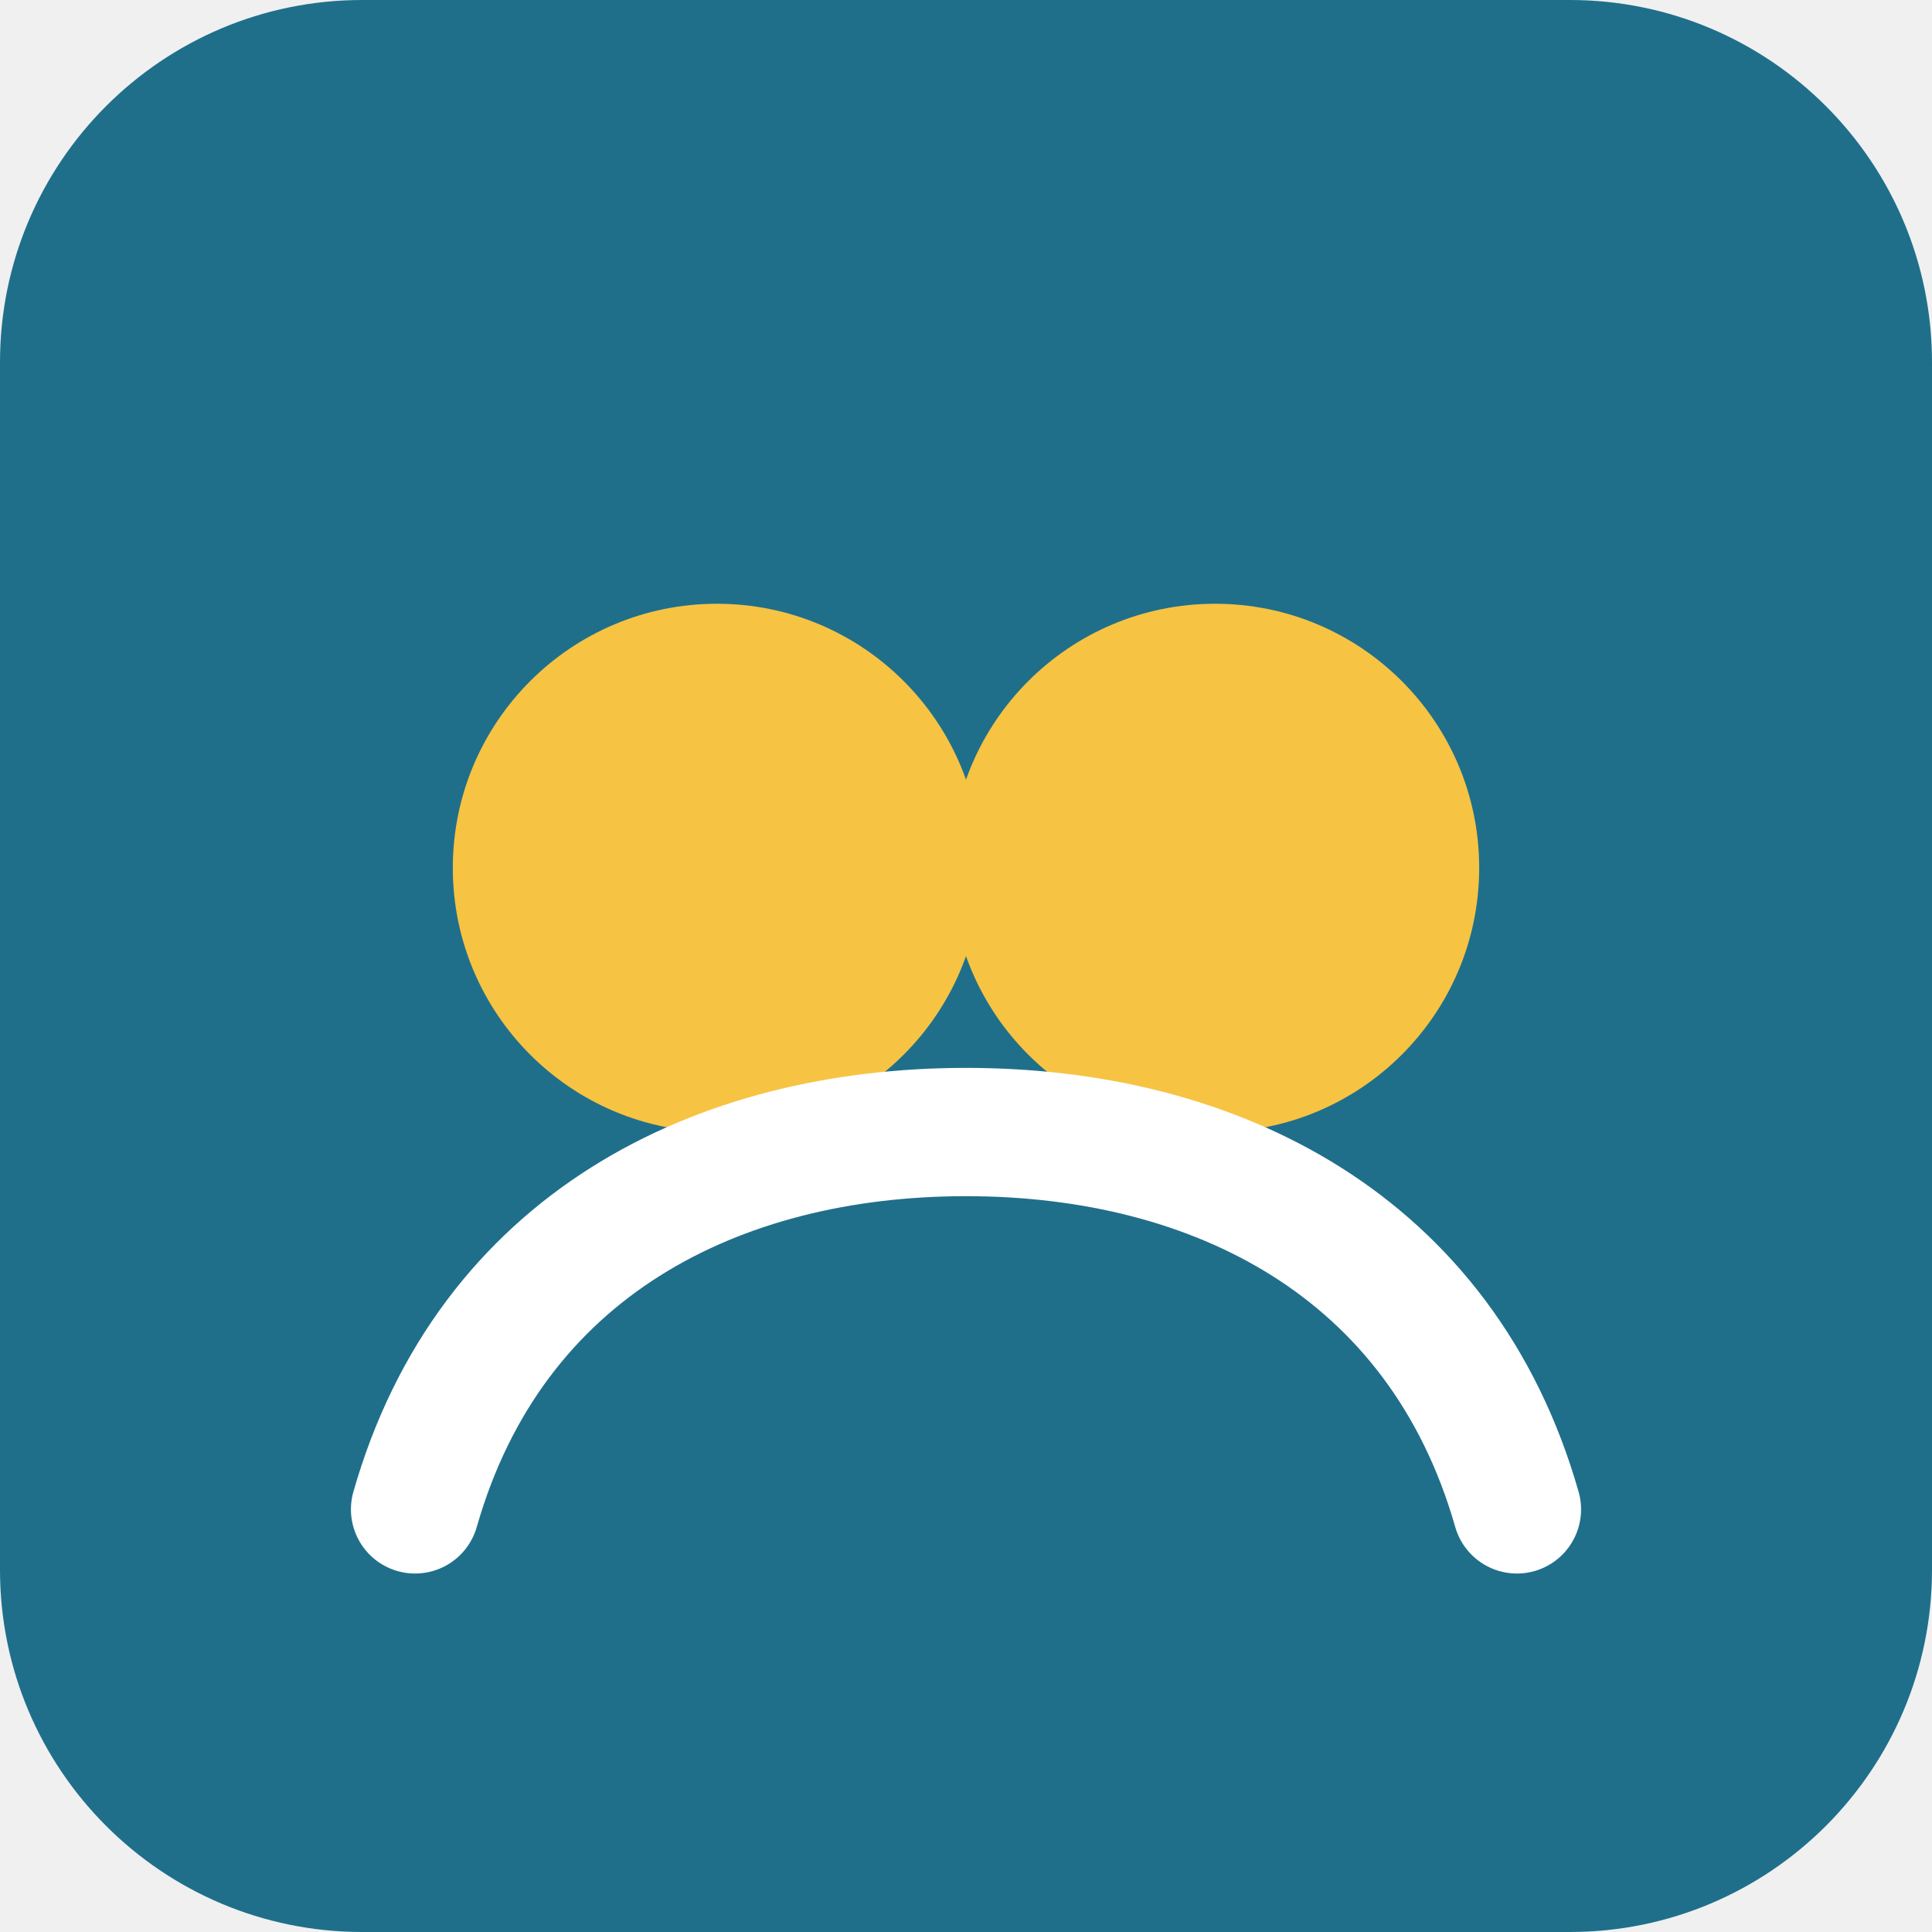
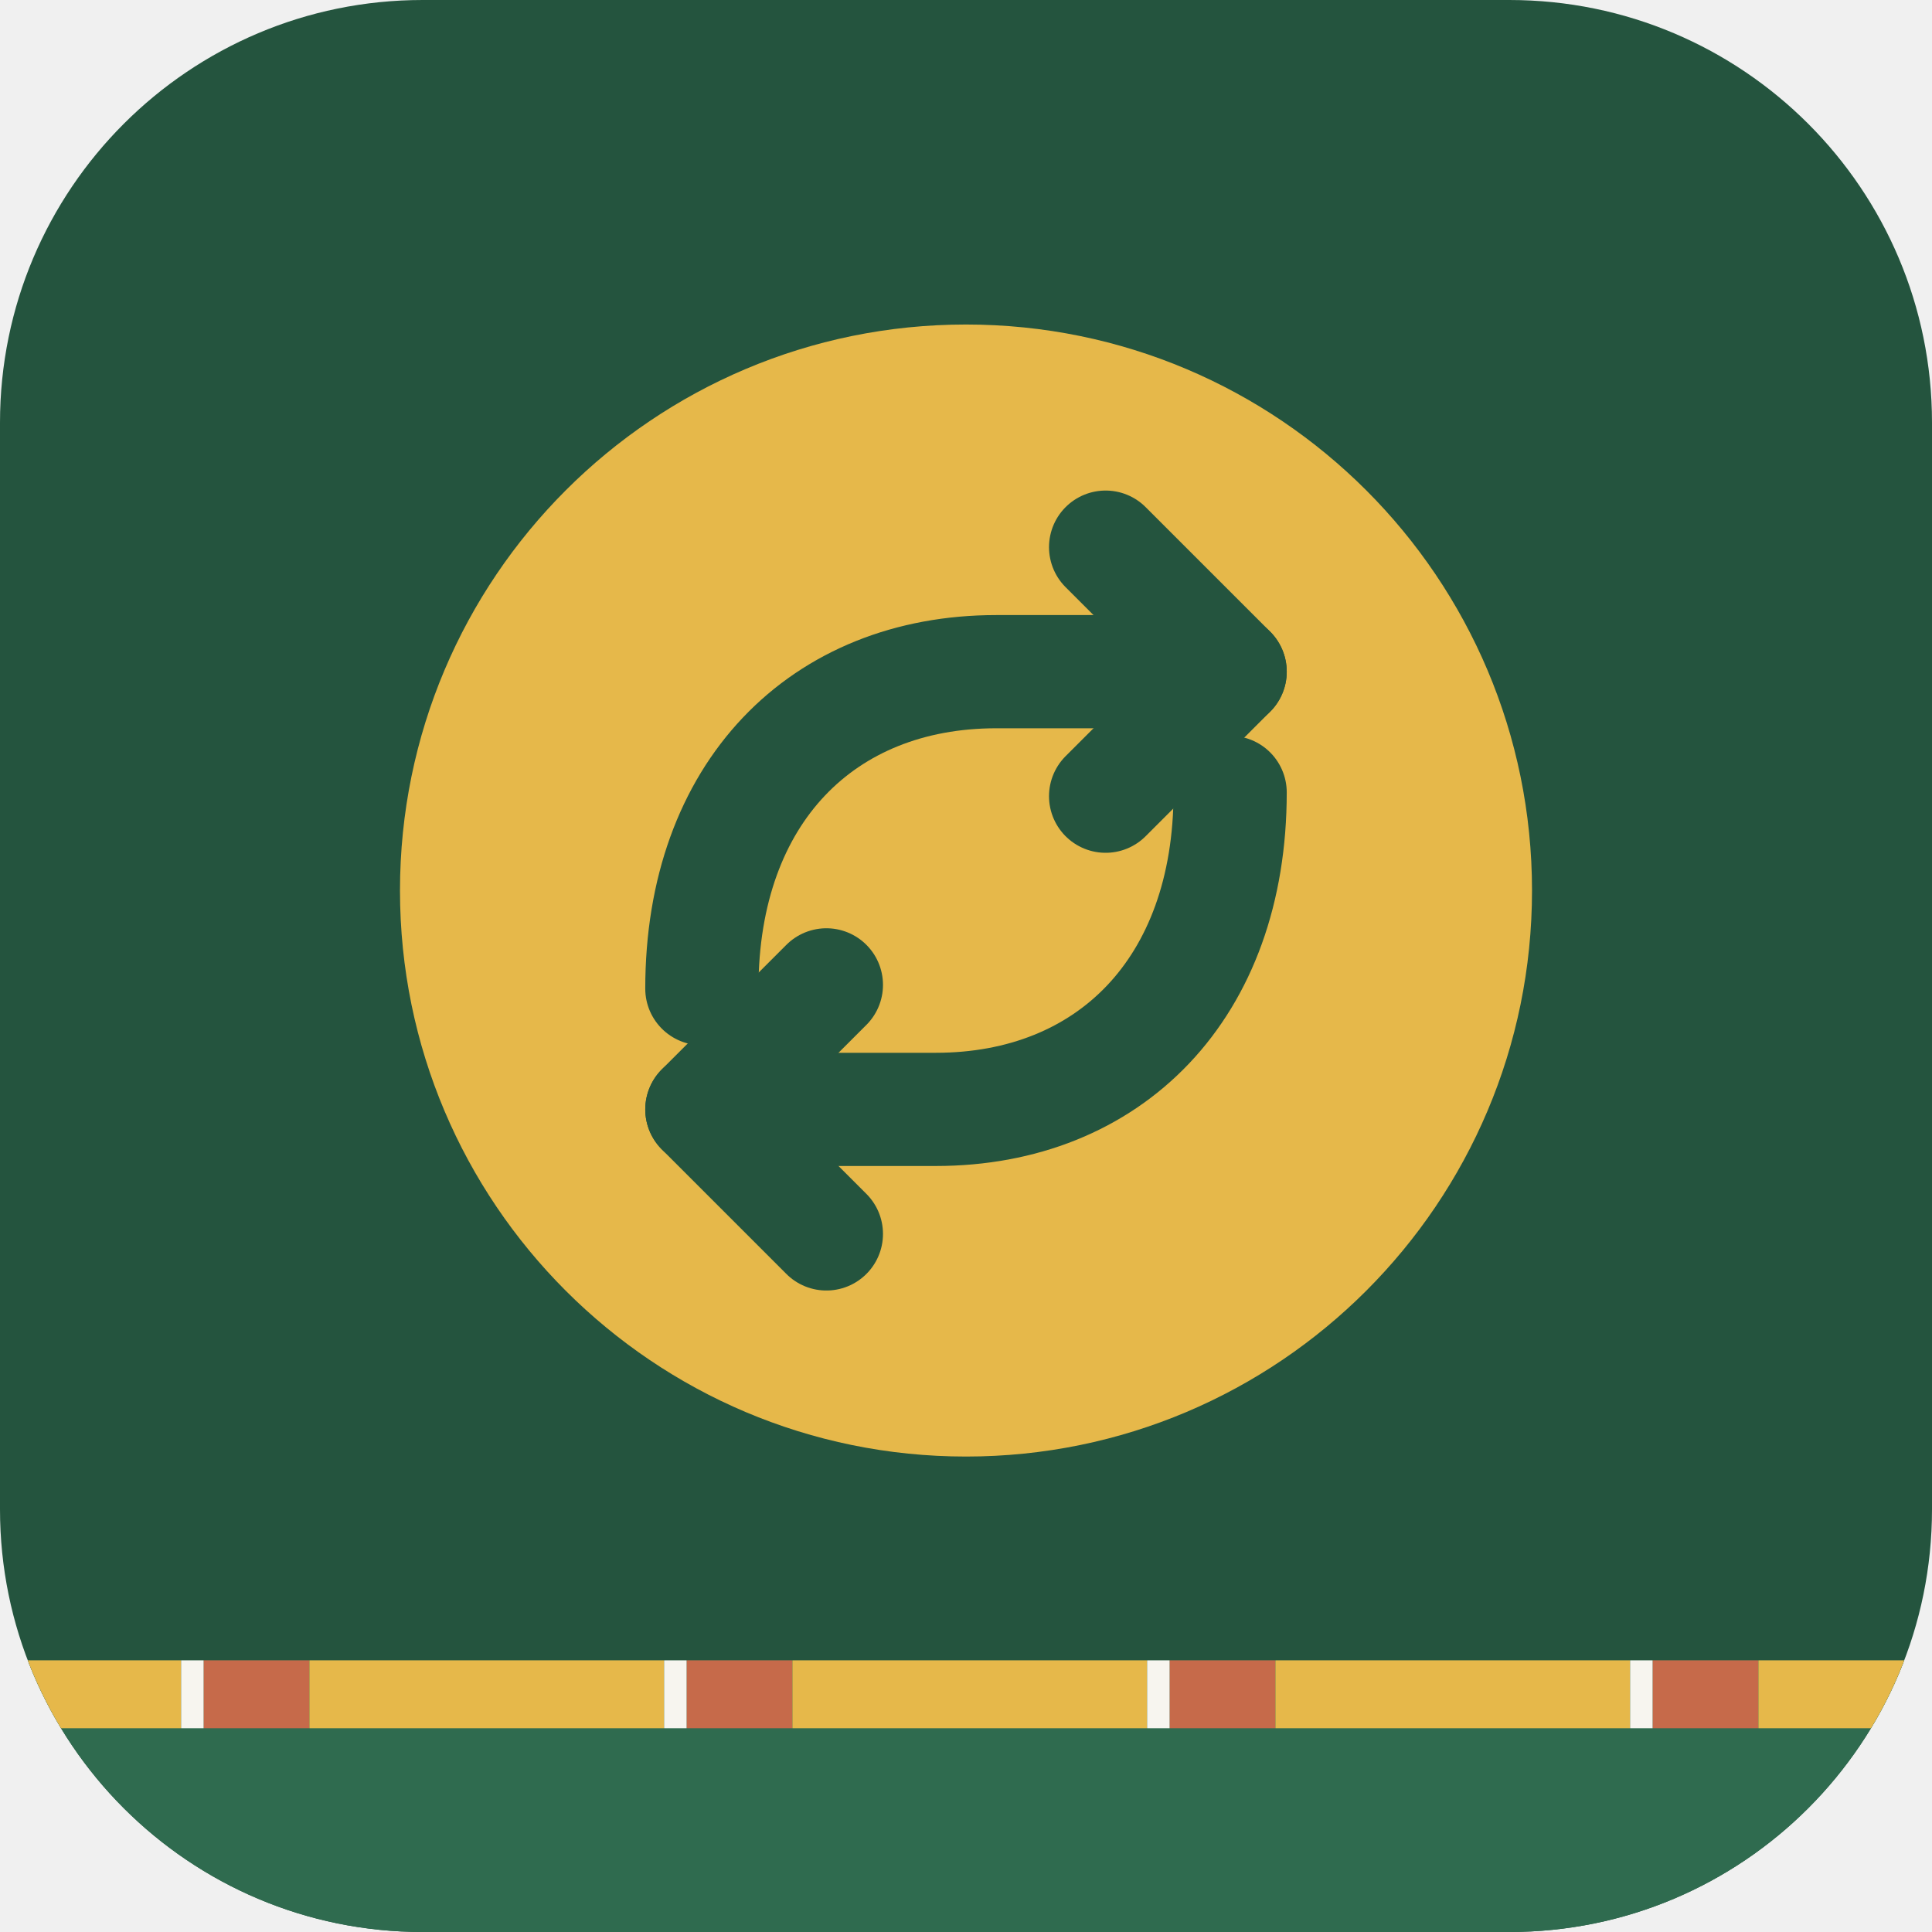
<svg xmlns="http://www.w3.org/2000/svg" viewBox="0 0 512 512">
-   <rect width="512" height="512" rx="96" fill="#1f6f8b" />
-   <circle cx="190" cy="230" r="70" fill="#f6c343" />
-   <circle cx="322" cy="230" r="70" fill="#f6c343" />
-   <path d="M110 400c20-70 80-100 146-100s126 30 146 100" fill="none" stroke="#fff" stroke-width="34" stroke-linecap="round" />
+   <defs>
+     <clipPath id="c">
+       <rect width="512" height="512" rx="112" />
+     </clipPath>
+   </defs>
+   <g clip-path="url(#c)">
+     <rect width="512" height="512" rx="112" fill="#24543E" />
+     <rect y="440" width="512" height="72" fill="#2F6B4F" />
+     <rect x="0" y="440" width="512" height="18" fill="url(#f)" />
+     <defs>
+       <pattern id="f" width="128" height="18" patternUnits="userSpaceOnUse">
+         <rect width="48" height="18" fill="#E6B84A" />
+         <rect x="48" width="6" height="18" fill="#F7F5EF" />
+         <rect x="54" width="28" height="18" fill="#C66A4A" />
+         <rect x="82" width="46" height="18" fill="#E6B84A" />
+       </pattern>
+     </defs>
+   </g>
+   <circle cx="256" cy="236" r="150" fill="#E6B84A" />
+   <g fill="none" stroke="#24543E" stroke-width="30" stroke-linecap="round" stroke-linejoin="round">
+     <path d="M186 262c0-52 32-84 78-84h62" />
+     <path d="M293 145l33 33-33 33" />
+     <path d="M326 210c0 52-32 84-78 84h-62" />
+     <path d="M219 261l-33 33 33 33" />
+   </g>
</svg>
